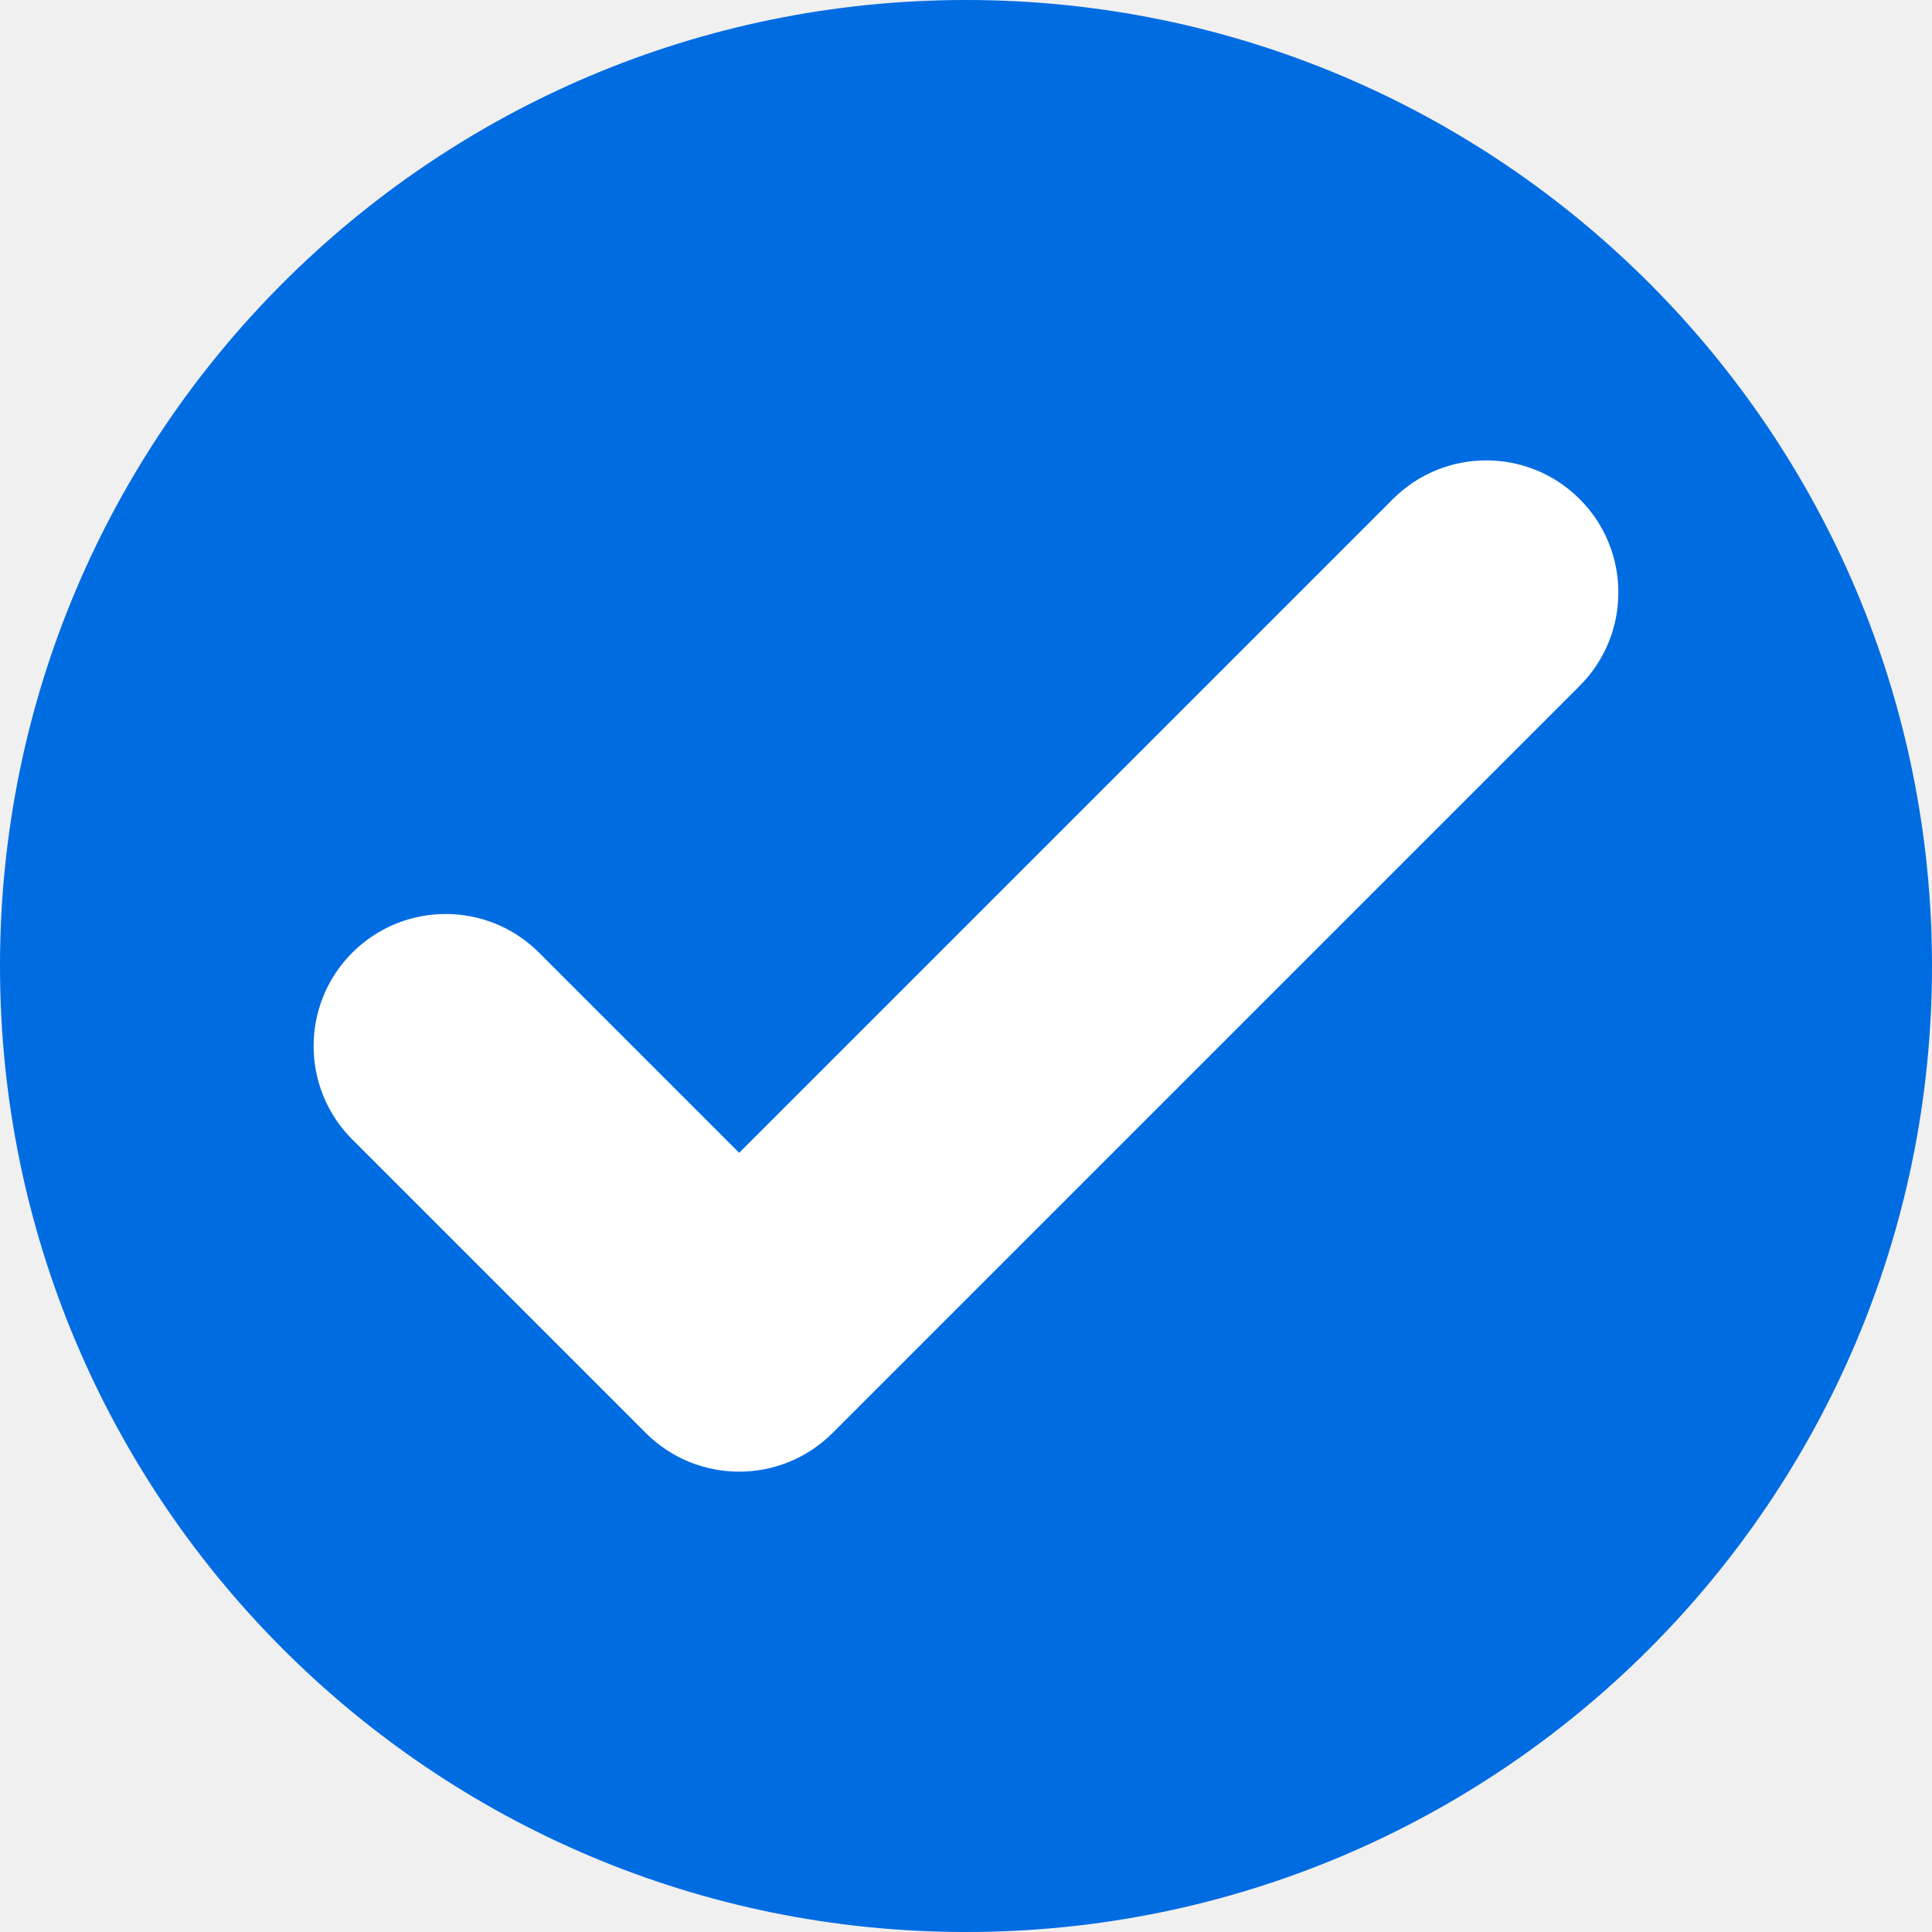
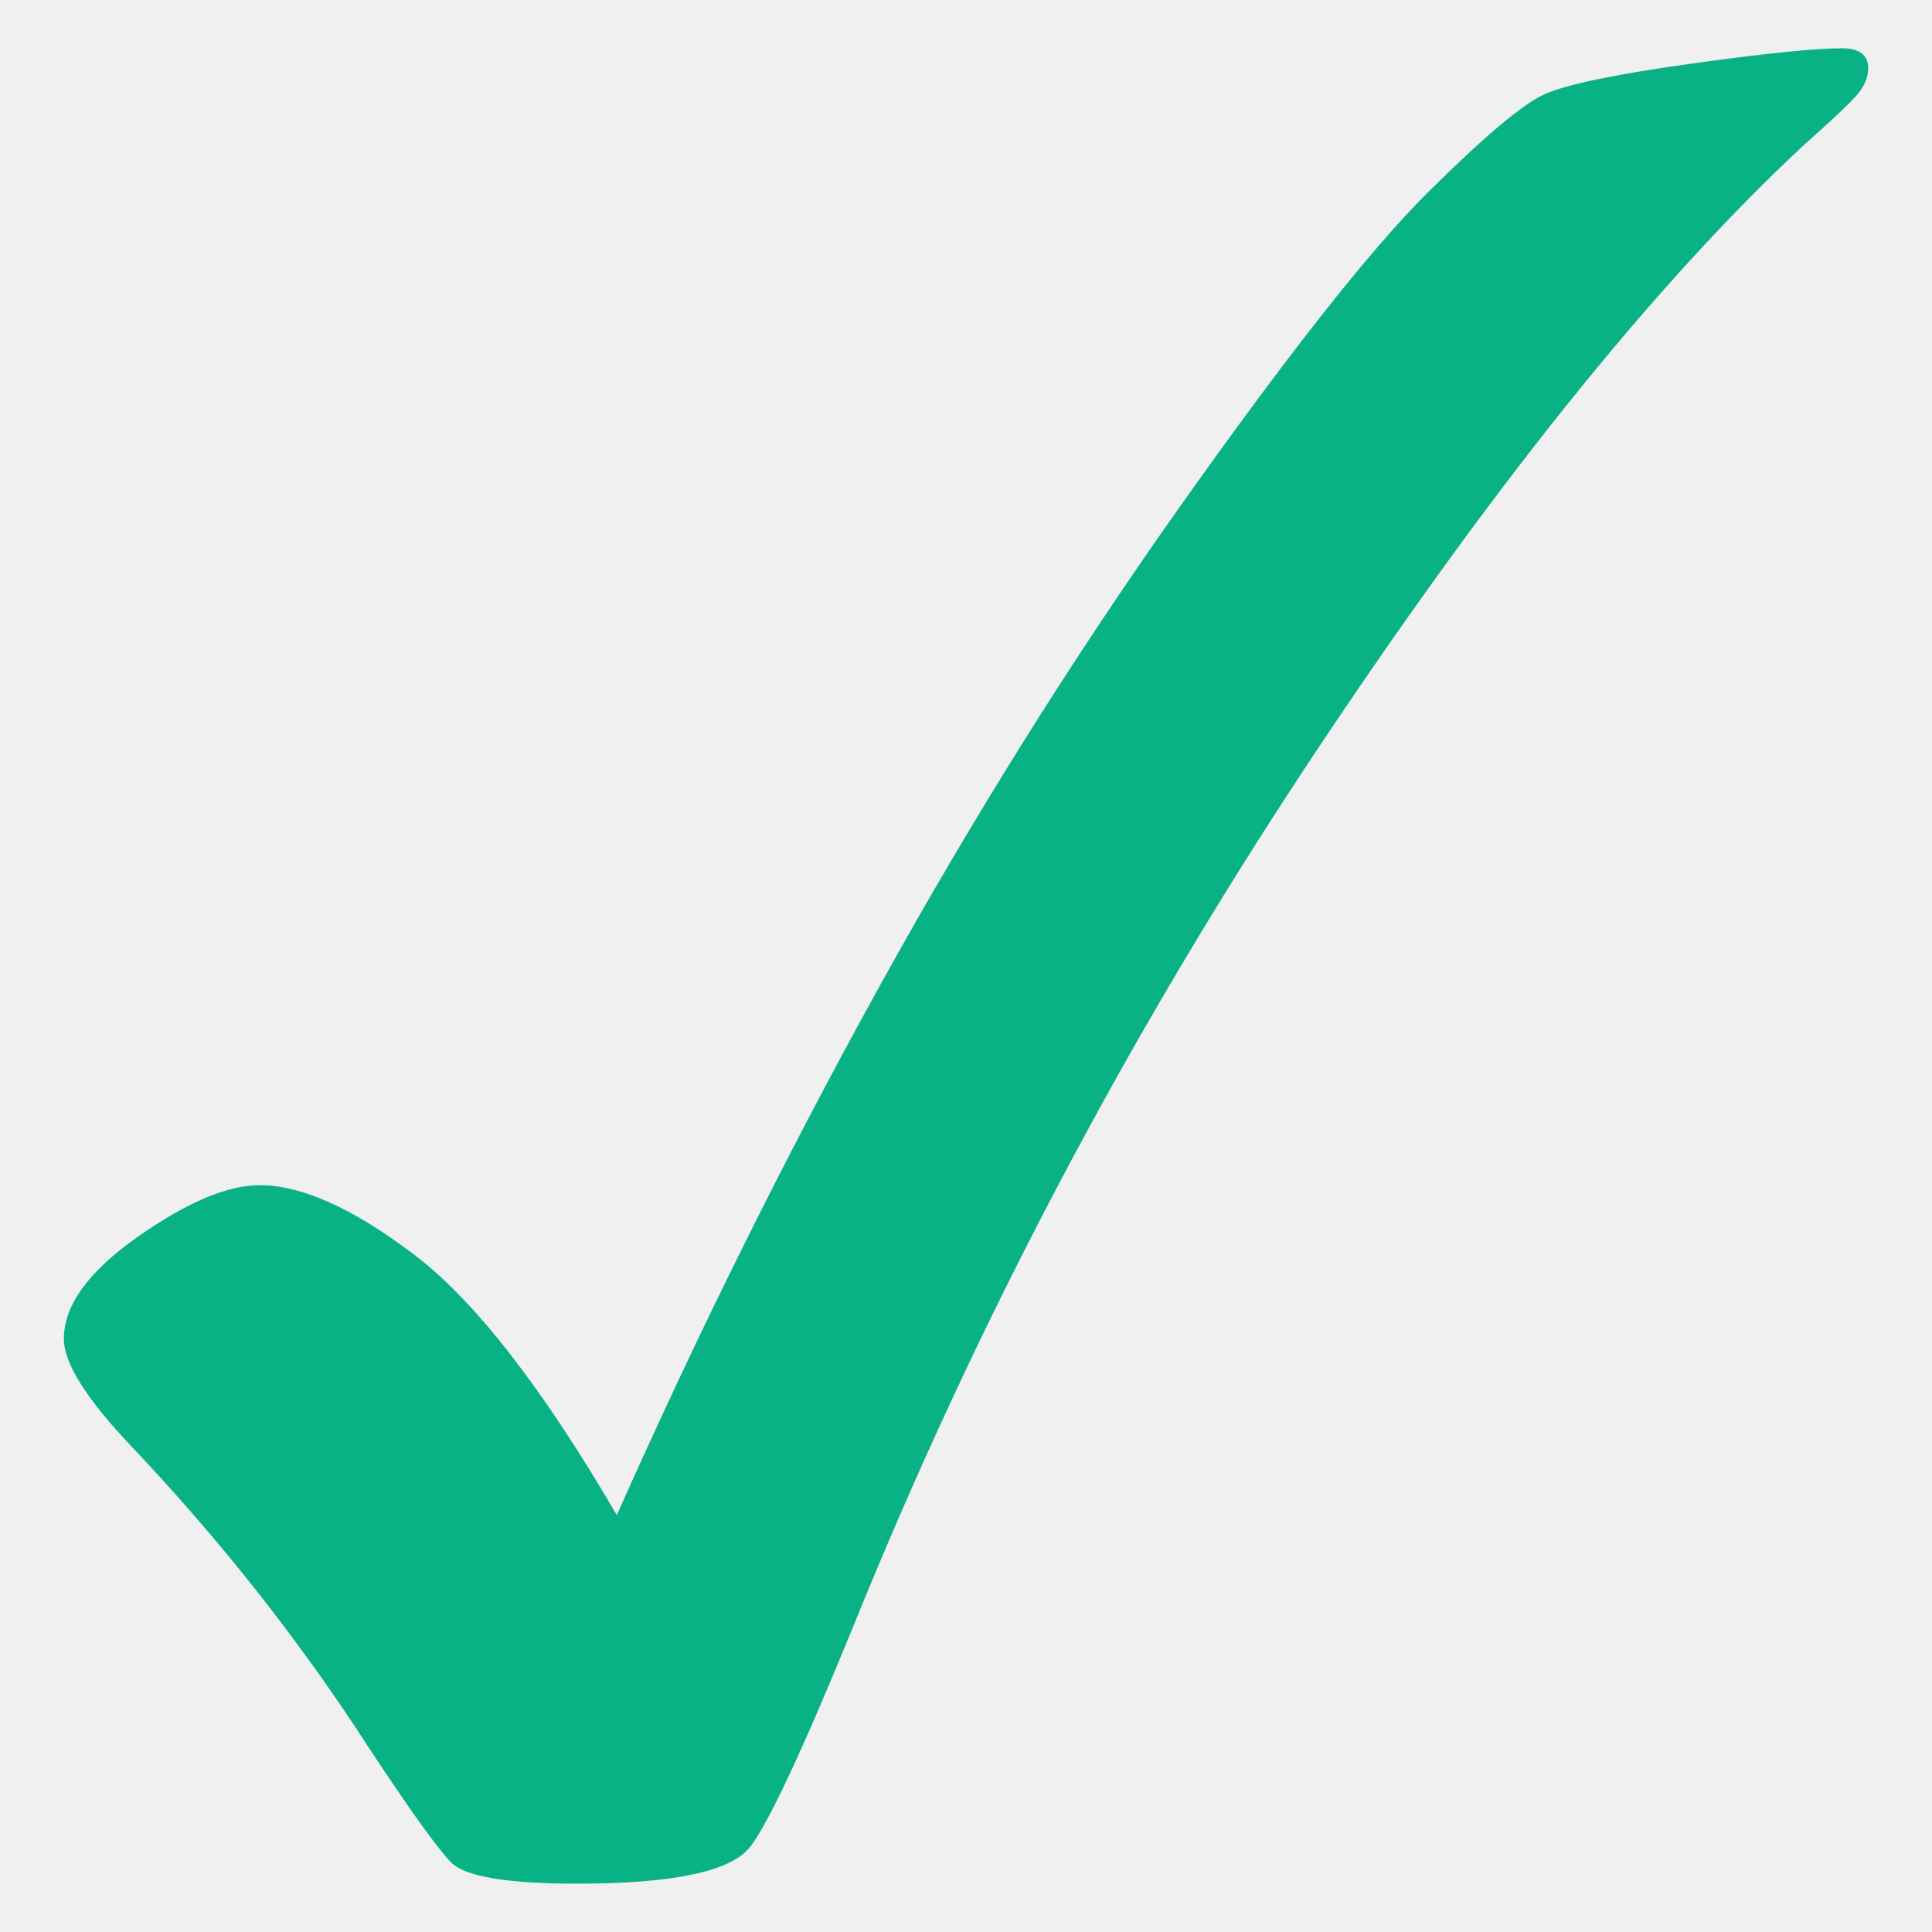
- <svg xmlns="http://www.w3.org/2000/svg" id="Layer_2" viewBox="0 0 512 512" data-name="Layer 2">
-   <g id="Icon">
-     <g id="_08" data-name="08">
-       <circle cx="256" cy="256" fill="#006ce2" r="256" />
-       <path d="m418.63 132.26c-13.67-13.67-35.83-13.67-49.5 0l-173.24 173.24-53.03-53.03c-13.67-13.67-35.83-13.67-49.5 0-13.67 13.67-13.67 35.83 0 49.5l77.78 77.78c13.67 13.67 35.83 13.67 49.5 0s197.99-197.99 197.99-197.99c13.67-13.67 13.67-35.83 0-49.5z" fill="#fff" />
-     </g>
-   </g>
+ <svg xmlns="http://www.w3.org/2000/svg" id="Layer_1" enable-background="new 0 0 100 100" viewBox="0 0 100 100">
+   <path clip-rule="evenodd" d="m95.338 2.5c-1.432 0-4.068.274-7.915.811-3.847.539-6.333 1.061-7.455 1.555-1.125.494-3.158 2.208-6.093 5.123-2.938 2.925-7.2 8.324-12.772 16.192-5.581 7.877-10.786 16.191-15.625 24.95-4.841 8.762-9.359 17.859-13.552 27.289-3.879-6.641-7.385-11.144-10.534-13.513-3.141-2.377-5.791-3.563-7.945-3.563-1.683 0-3.791.897-6.333 2.683-2.54 1.791-3.81 3.545-3.81 5.274 0 1.251 1.165 3.106 3.496 5.559 4.616 4.877 8.702 10.049 12.238 15.524 2.16 3.275 3.596 5.284 4.312 6.016.712.726 2.882 1.099 6.511 1.099 5.048 0 8.046-.647 9-1.95.945-1.253 2.694-4.991 5.245-11.221 6.303-15.598 14.139-30.493 23.506-44.675 9.375-14.176 17.962-24.901 25.779-32.166 1.557-1.38 2.493-2.275 2.822-2.688.32-.414.484-.832.484-1.266-.001-.685-.455-1.035-1.359-1.035z" fill="#09b285" fill-rule="evenodd" />
</svg>
